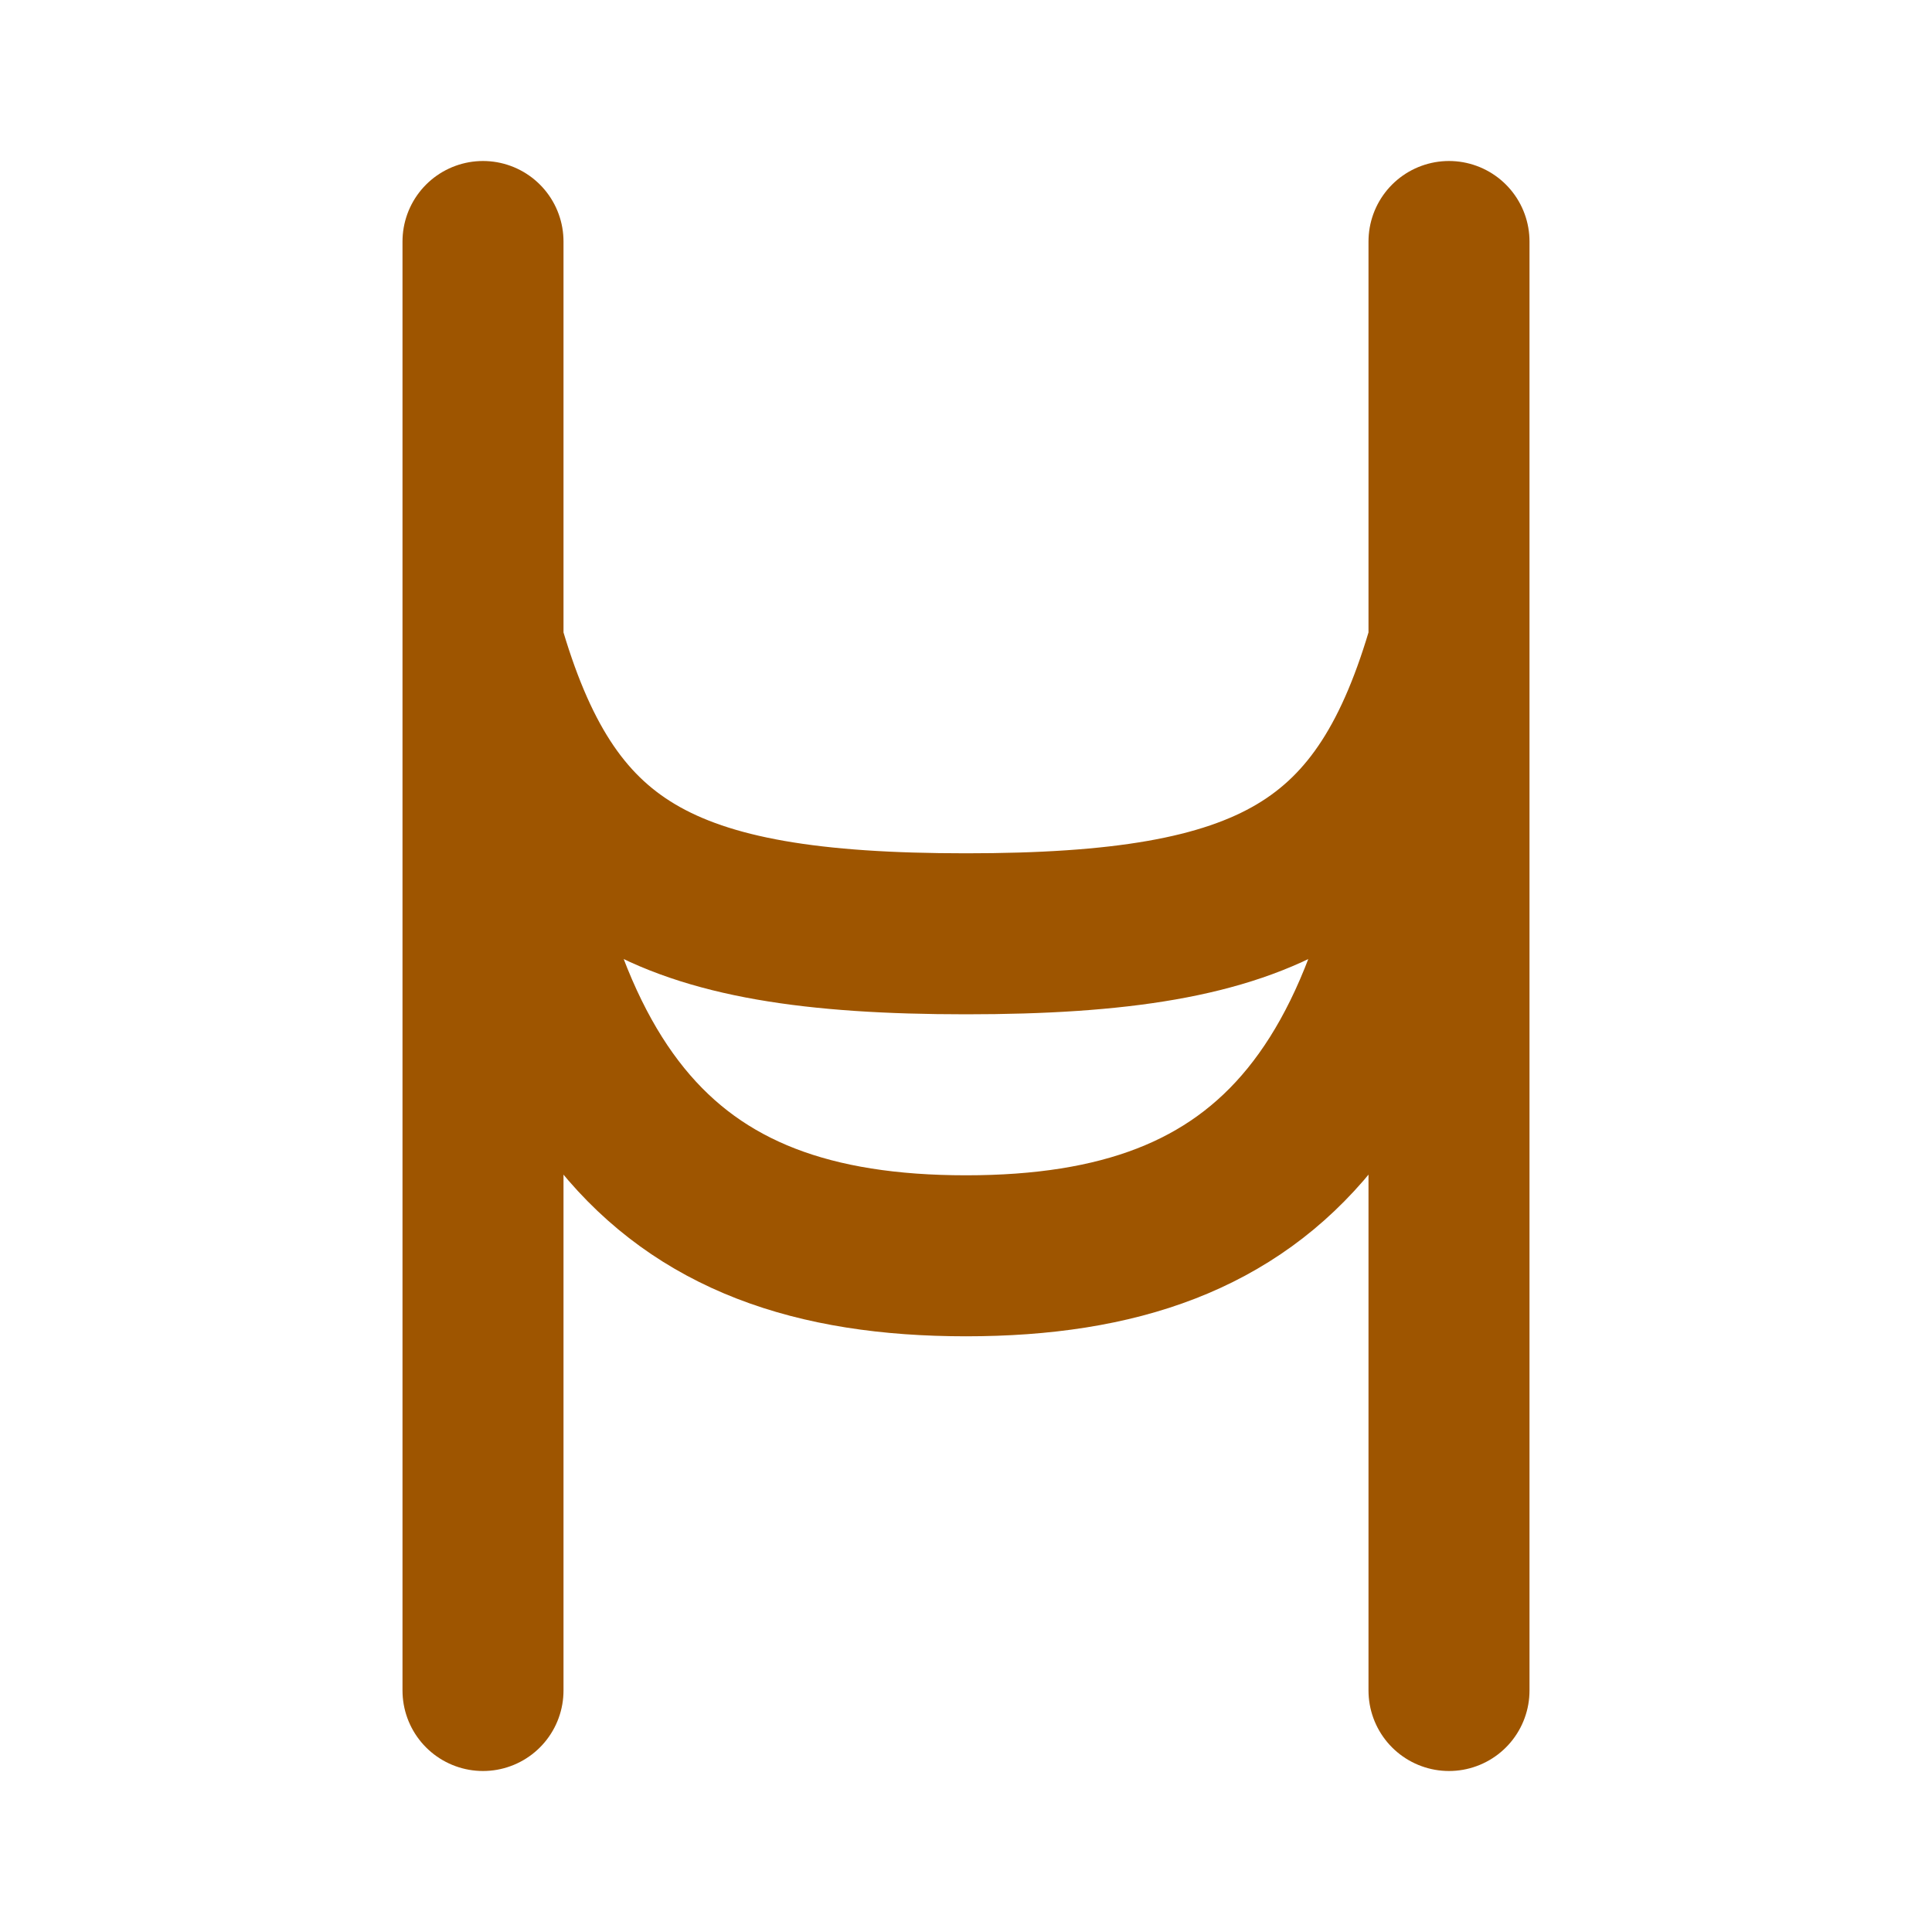
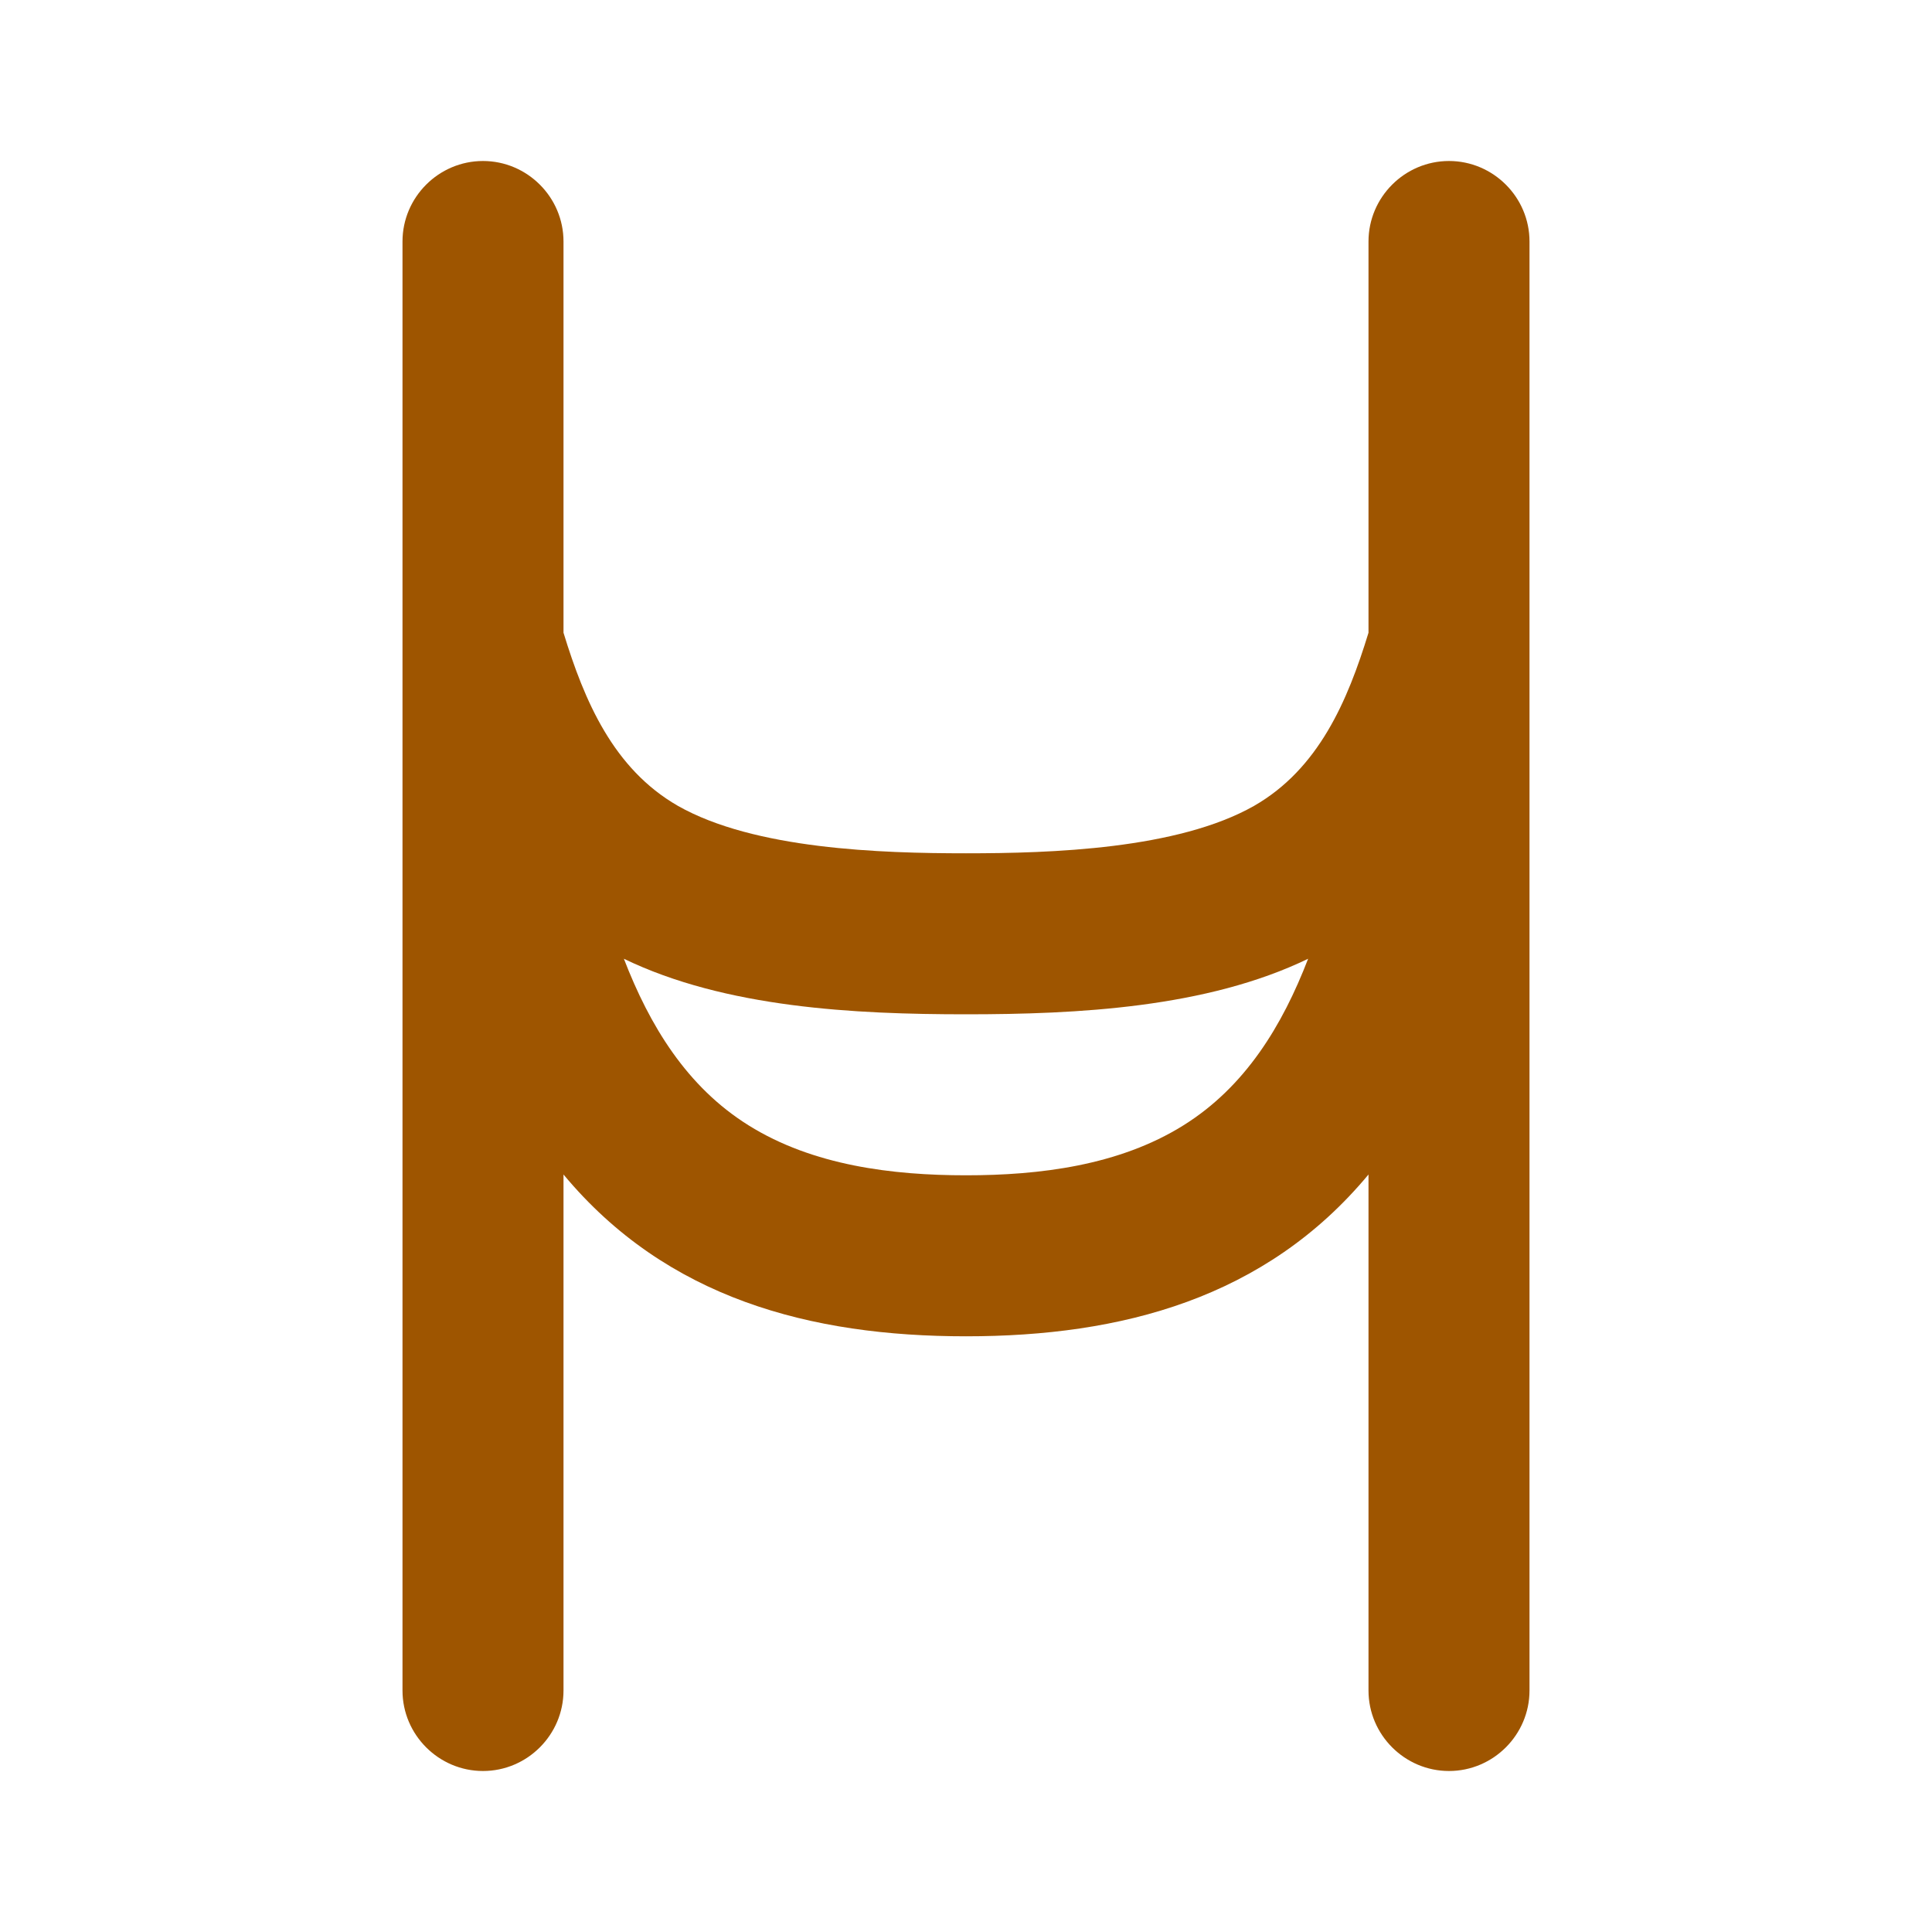
<svg xmlns="http://www.w3.org/2000/svg" width="24" height="24" viewBox="0 0 24 24" role="img" aria-label="Hersir">
-   <path fill="none" stroke="#9e5500" stroke-width="2" stroke-linecap="round" stroke-linejoin="round" d="M6 3L6 21M18 3L18 21M6 8C6.8 10.8 8.2 11.6 12 11.6C15.8 11.6 17.2 10.8 18 8M6 8C6.4 13.6 8.2 15.6 12 15.6C15.8 15.6 17.6 13.6 18 8" />
+   <path fill="#9e5500" d="M5 3C5 2.45 5.45 2 6 2C6.55 2 7 2.45 7 3L7 7.86C7.26 8.71 7.62 9.55 8.42 10.01C9.37 10.55 10.94 10.6 12 10.6C13.06 10.6 14.63 10.55 15.58 10.01C16.38 9.55 16.74 8.71 17 7.86L17 3C17 2.45 17.45 2 18 2C18.55 2 19 2.45 19 3L19 21C19 21.55 18.55 22 18 22C17.45 22 17 21.55 17 21L17 14.59C15.72 16.13 13.93 16.6 12 16.6C10.07 16.6 8.28 16.13 7 14.59L7 21C7 21.55 6.55 22 6 22C5.45 22 5 21.55 5 21ZM7.75 11.91C8.07 12.74 8.53 13.5 9.3 13.98C10.1 14.48 11.09 14.6 12 14.6C12.91 14.6 13.9 14.48 14.7 13.98C15.47 13.5 15.93 12.74 16.25 11.91C14.99 12.52 13.38 12.6 12 12.6C10.62 12.6 9.01 12.52 7.75 11.91Z" />
</svg>
